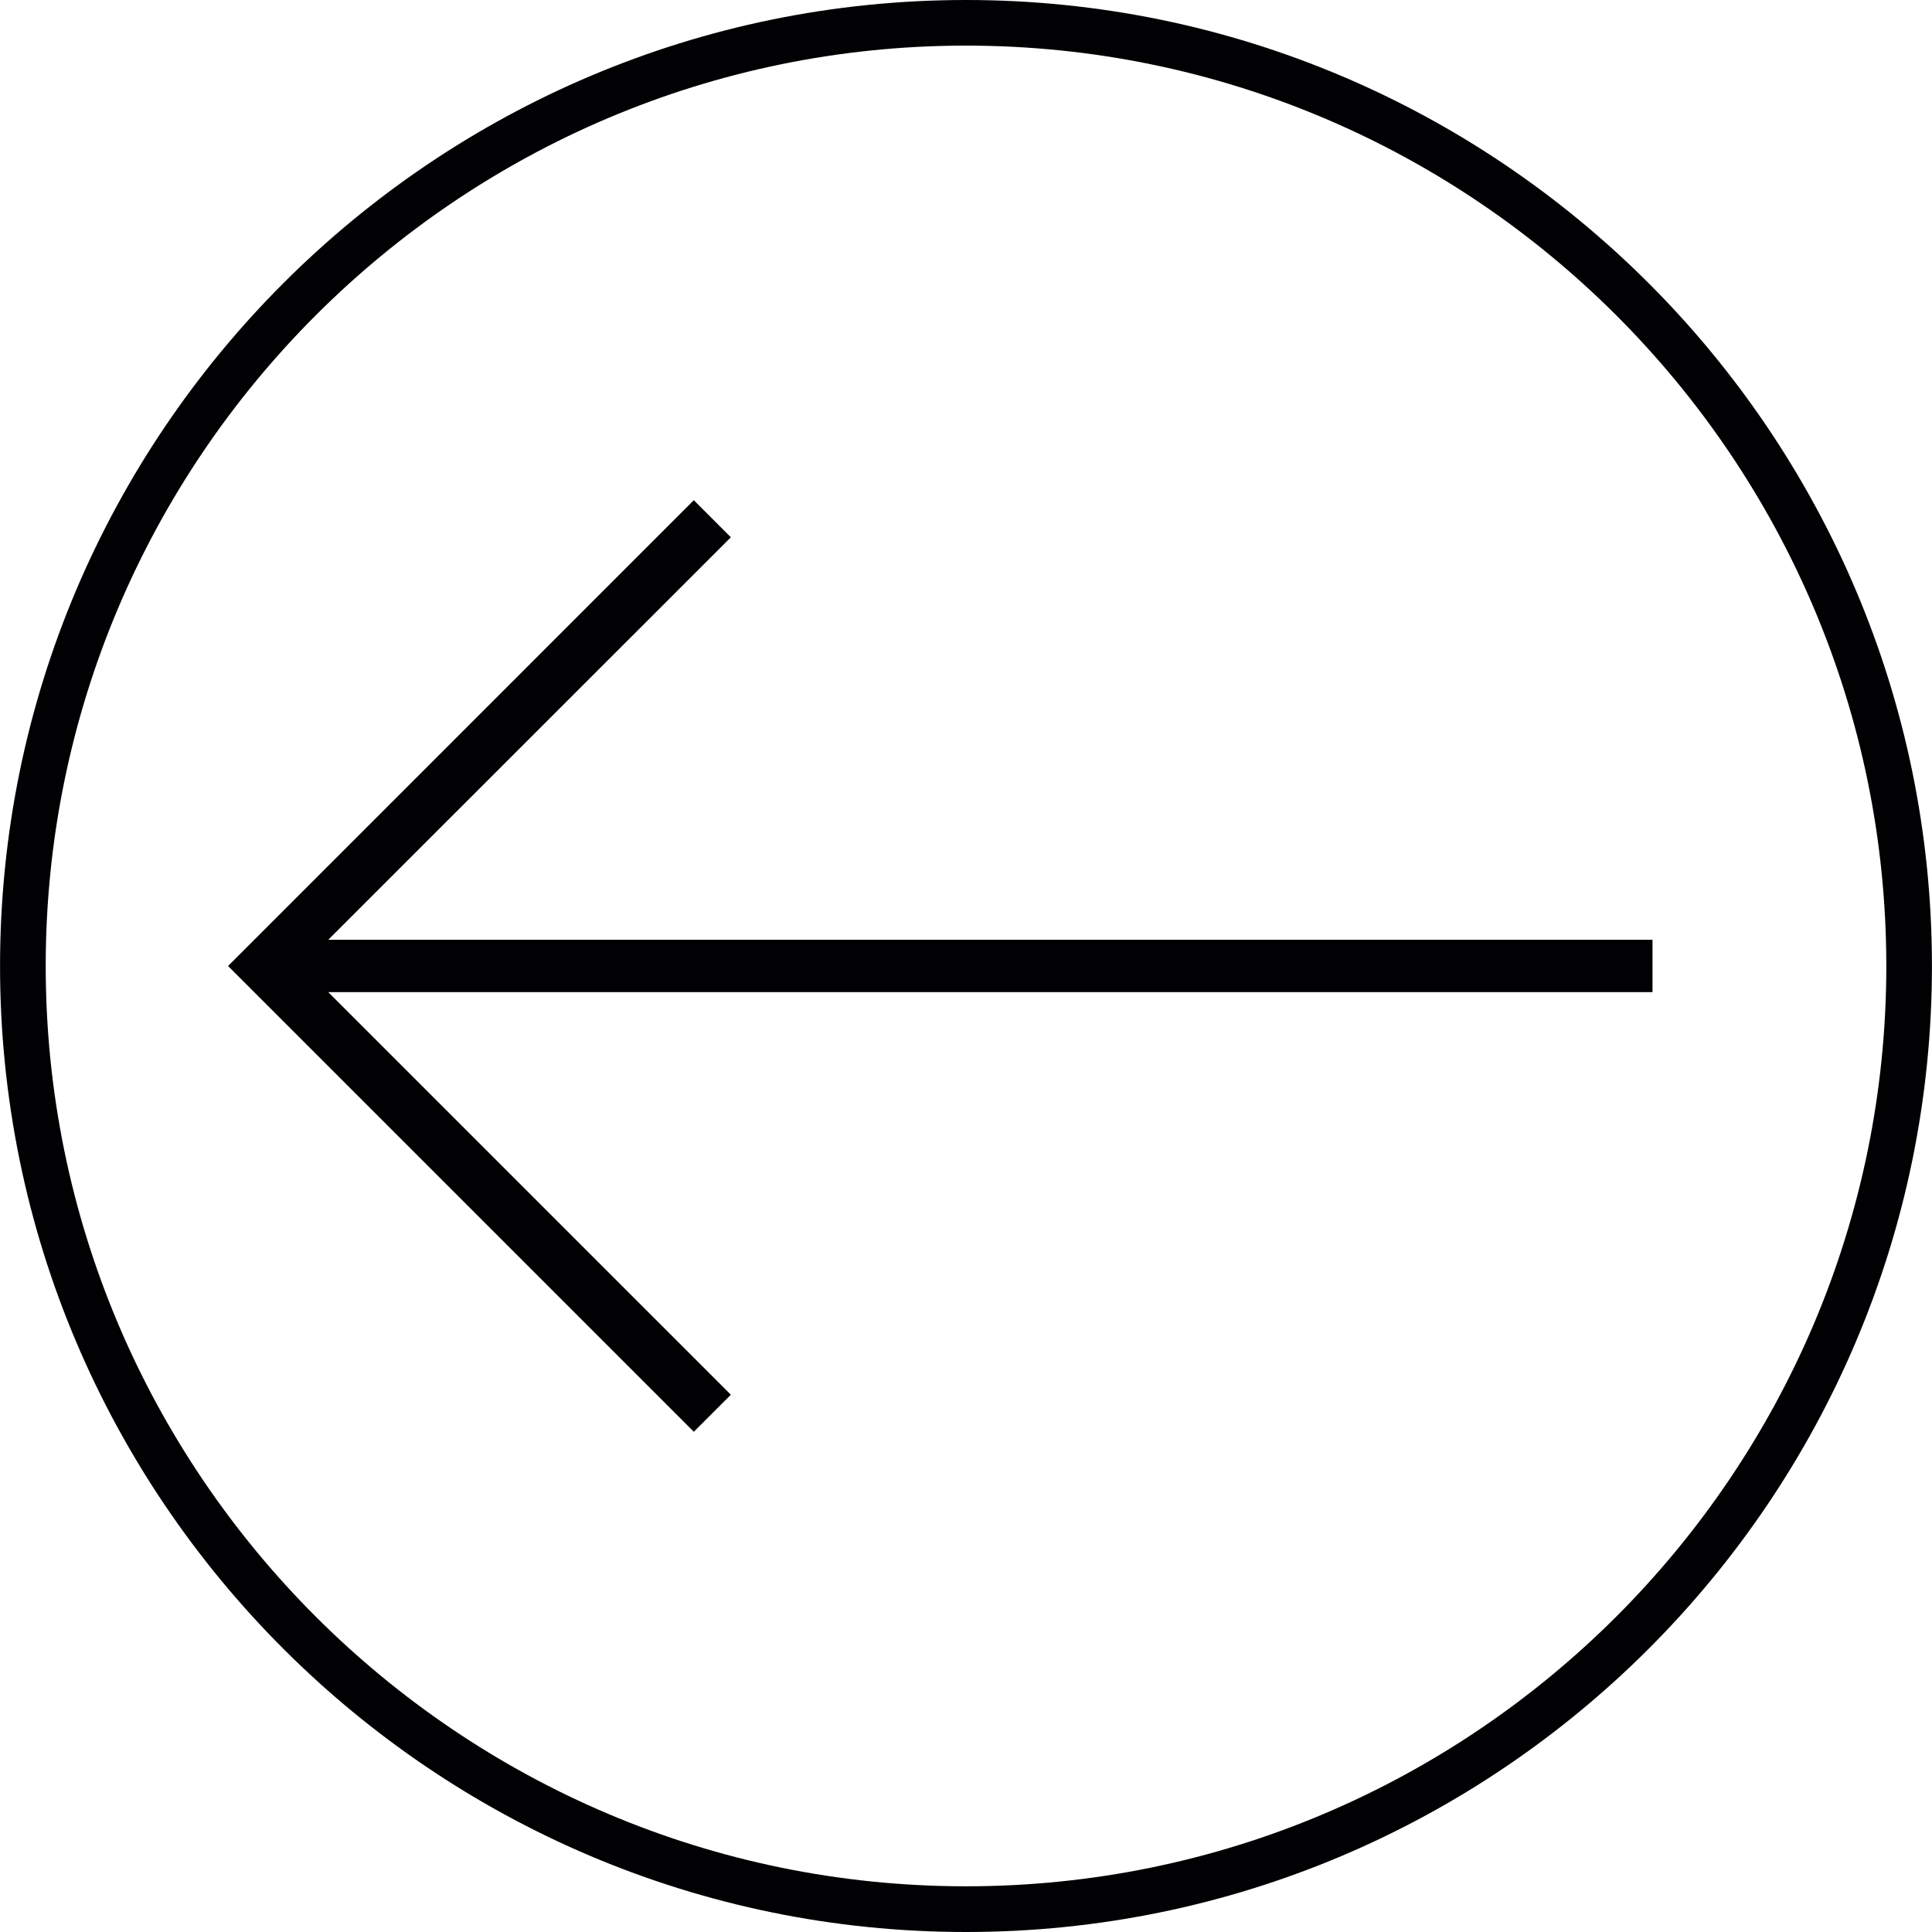
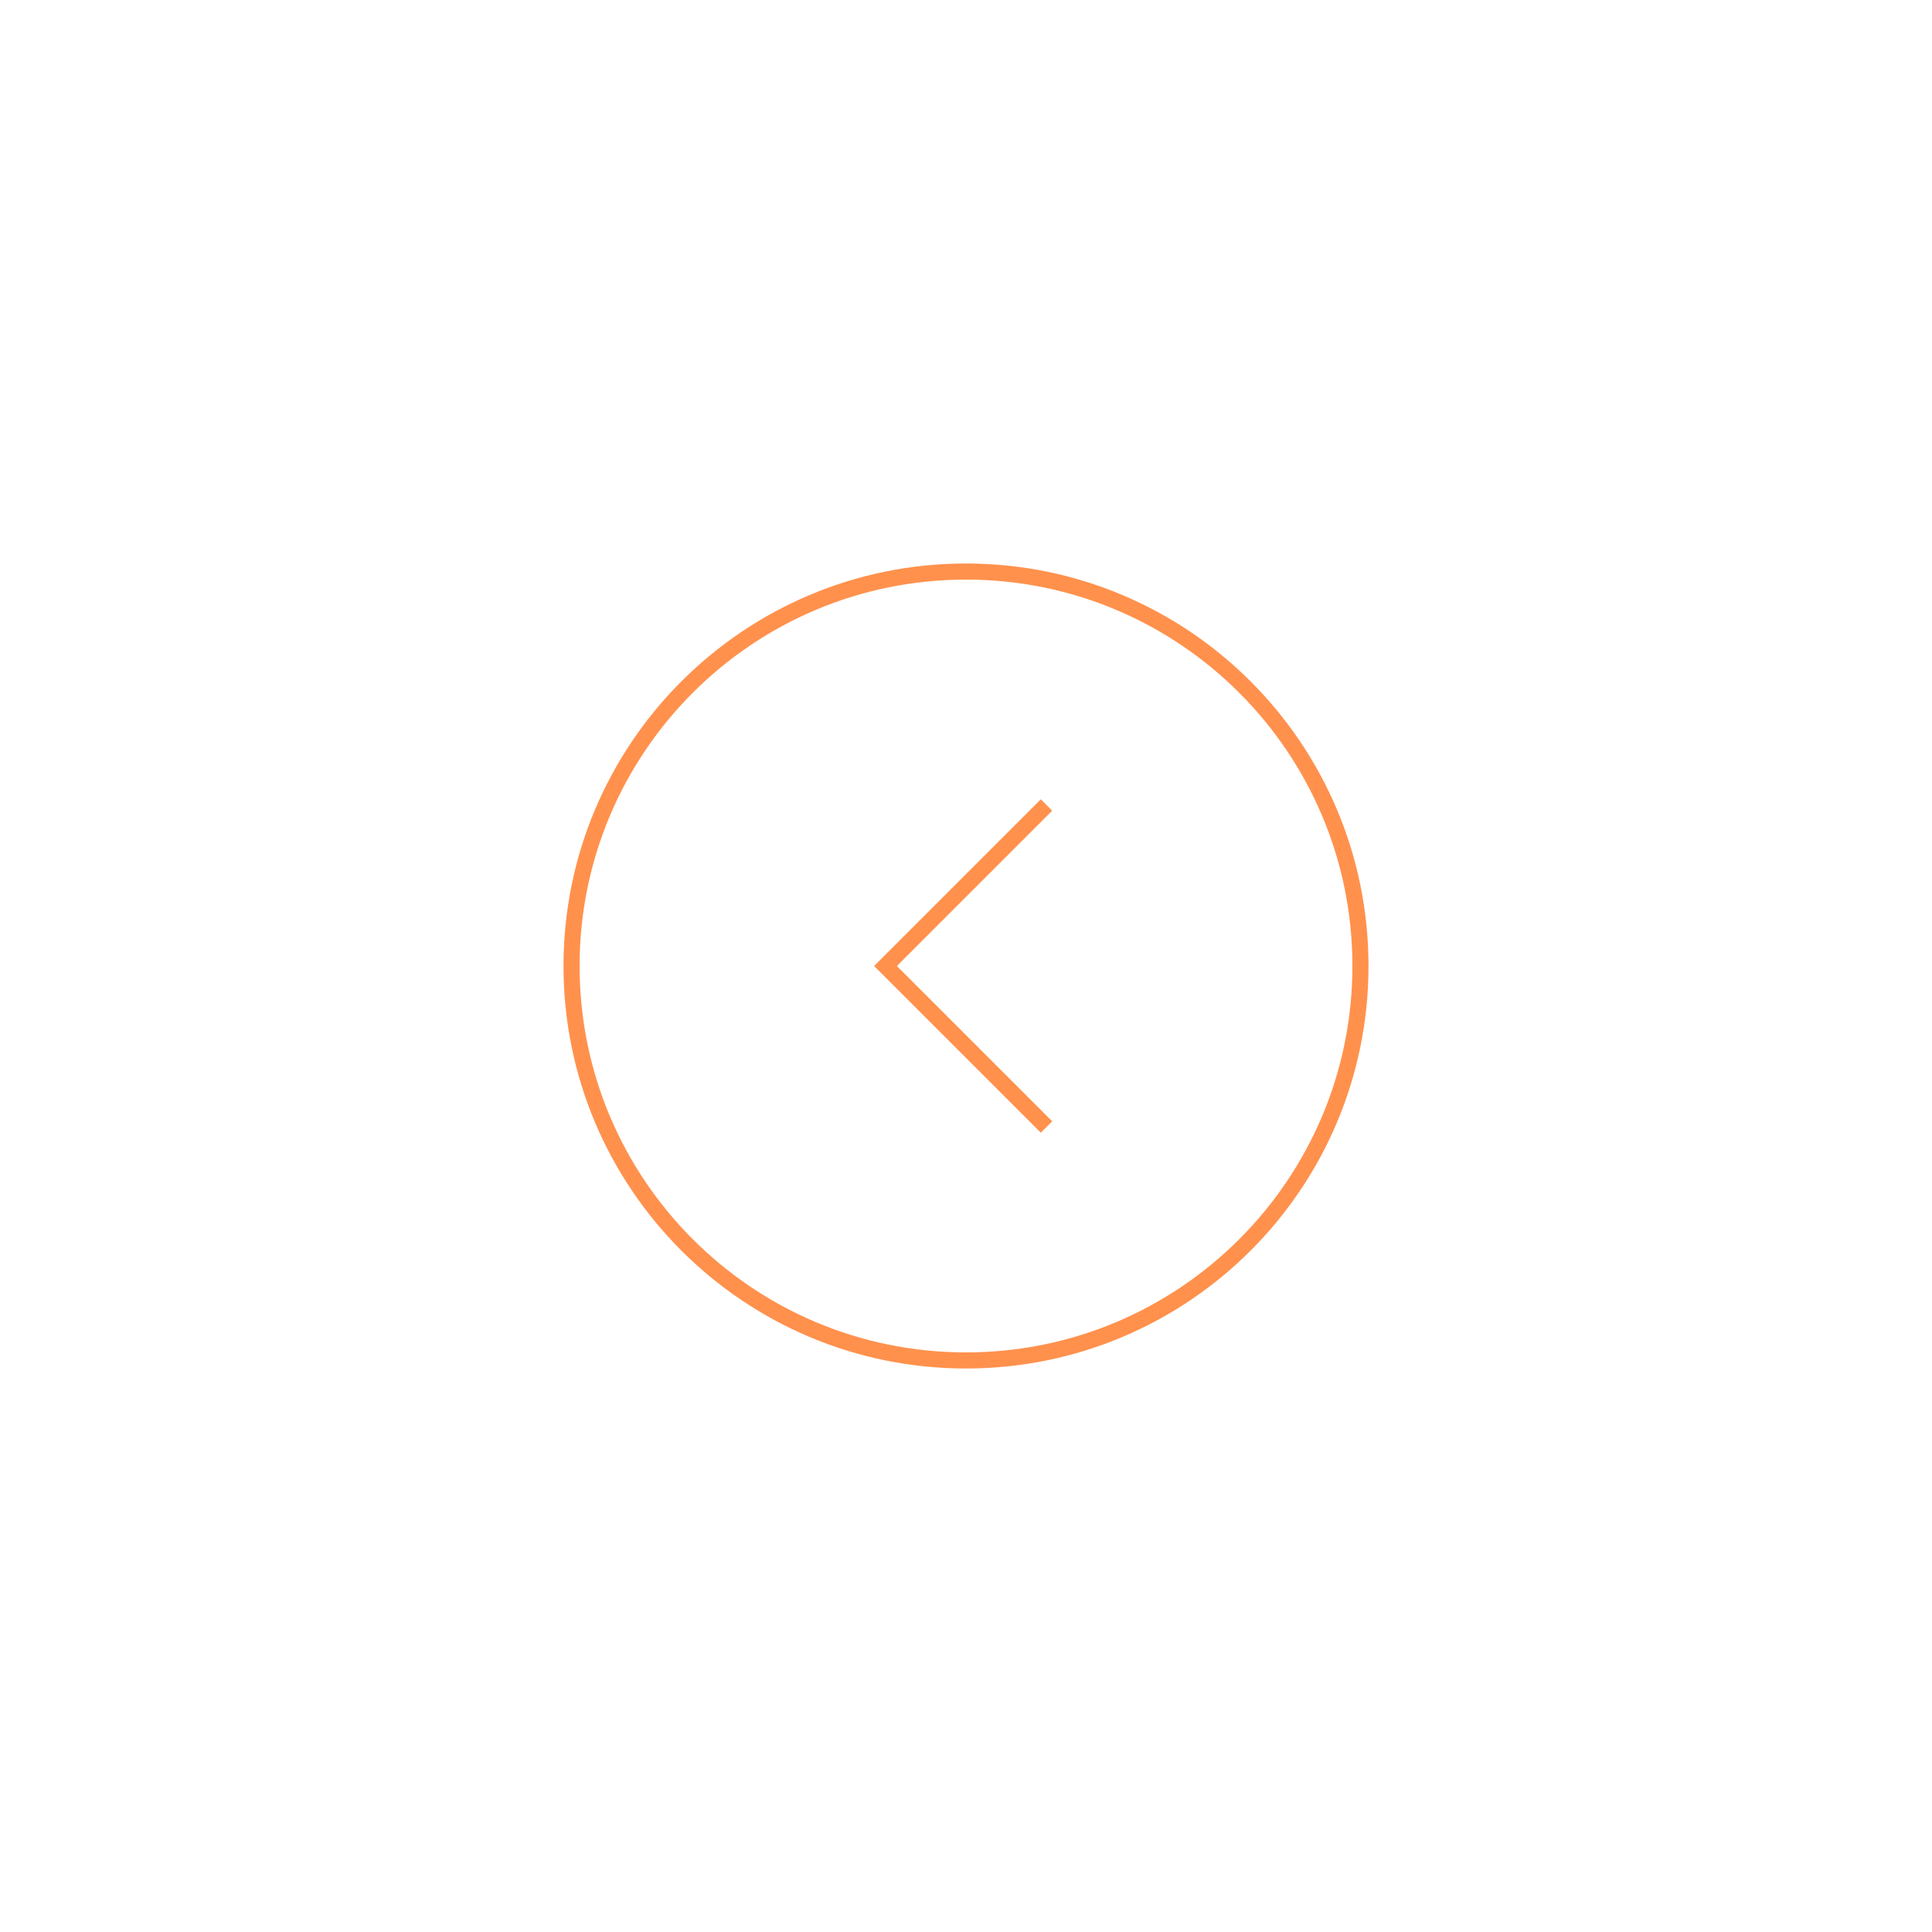
- <svg xmlns="http://www.w3.org/2000/svg" version="1.1" id="Capa_1" x="0px" y="0px" viewBox="0 0 195.055 195.055" style="enable-background:new 0 0 195.055 195.055;" xml:space="preserve">
-   <g>
-     <g>
-       <polygon style="fill:#010002;" points="33.138,94.882 73.787,54.245 70.047,50.501 23.025,97.527 70.047,144.55 73.787,140.813     33.138,100.165 166.837,100.165 166.837,94.882   " />
-       <path style="fill:#010002;" d="M97.529,0C43.753,0,0.005,43.751,0.005,97.531c0,53.769,43.748,97.524,97.524,97.524    s97.52-43.755,97.52-97.524C195.049,43.751,151.305,0,97.529,0z M97.529,190.441c-51.231,0-92.914-41.679-92.914-92.911    c0-51.242,41.683-92.925,92.914-92.925c51.228,0,92.914,41.683,92.914,92.921C190.443,148.759,148.757,190.441,97.529,190.441z" />
-     </g>
-   </g>
+ <svg xmlns="http://www.w3.org/2000/svg" width="120" height="120" viewBox="0 0 120 120" fill="none">
+   <circle cx="60" cy="60" r="24.5" stroke="#FF914D" />
+   <path d="M65 70L55 60L65 50" stroke="#FF914D" />
</svg>
